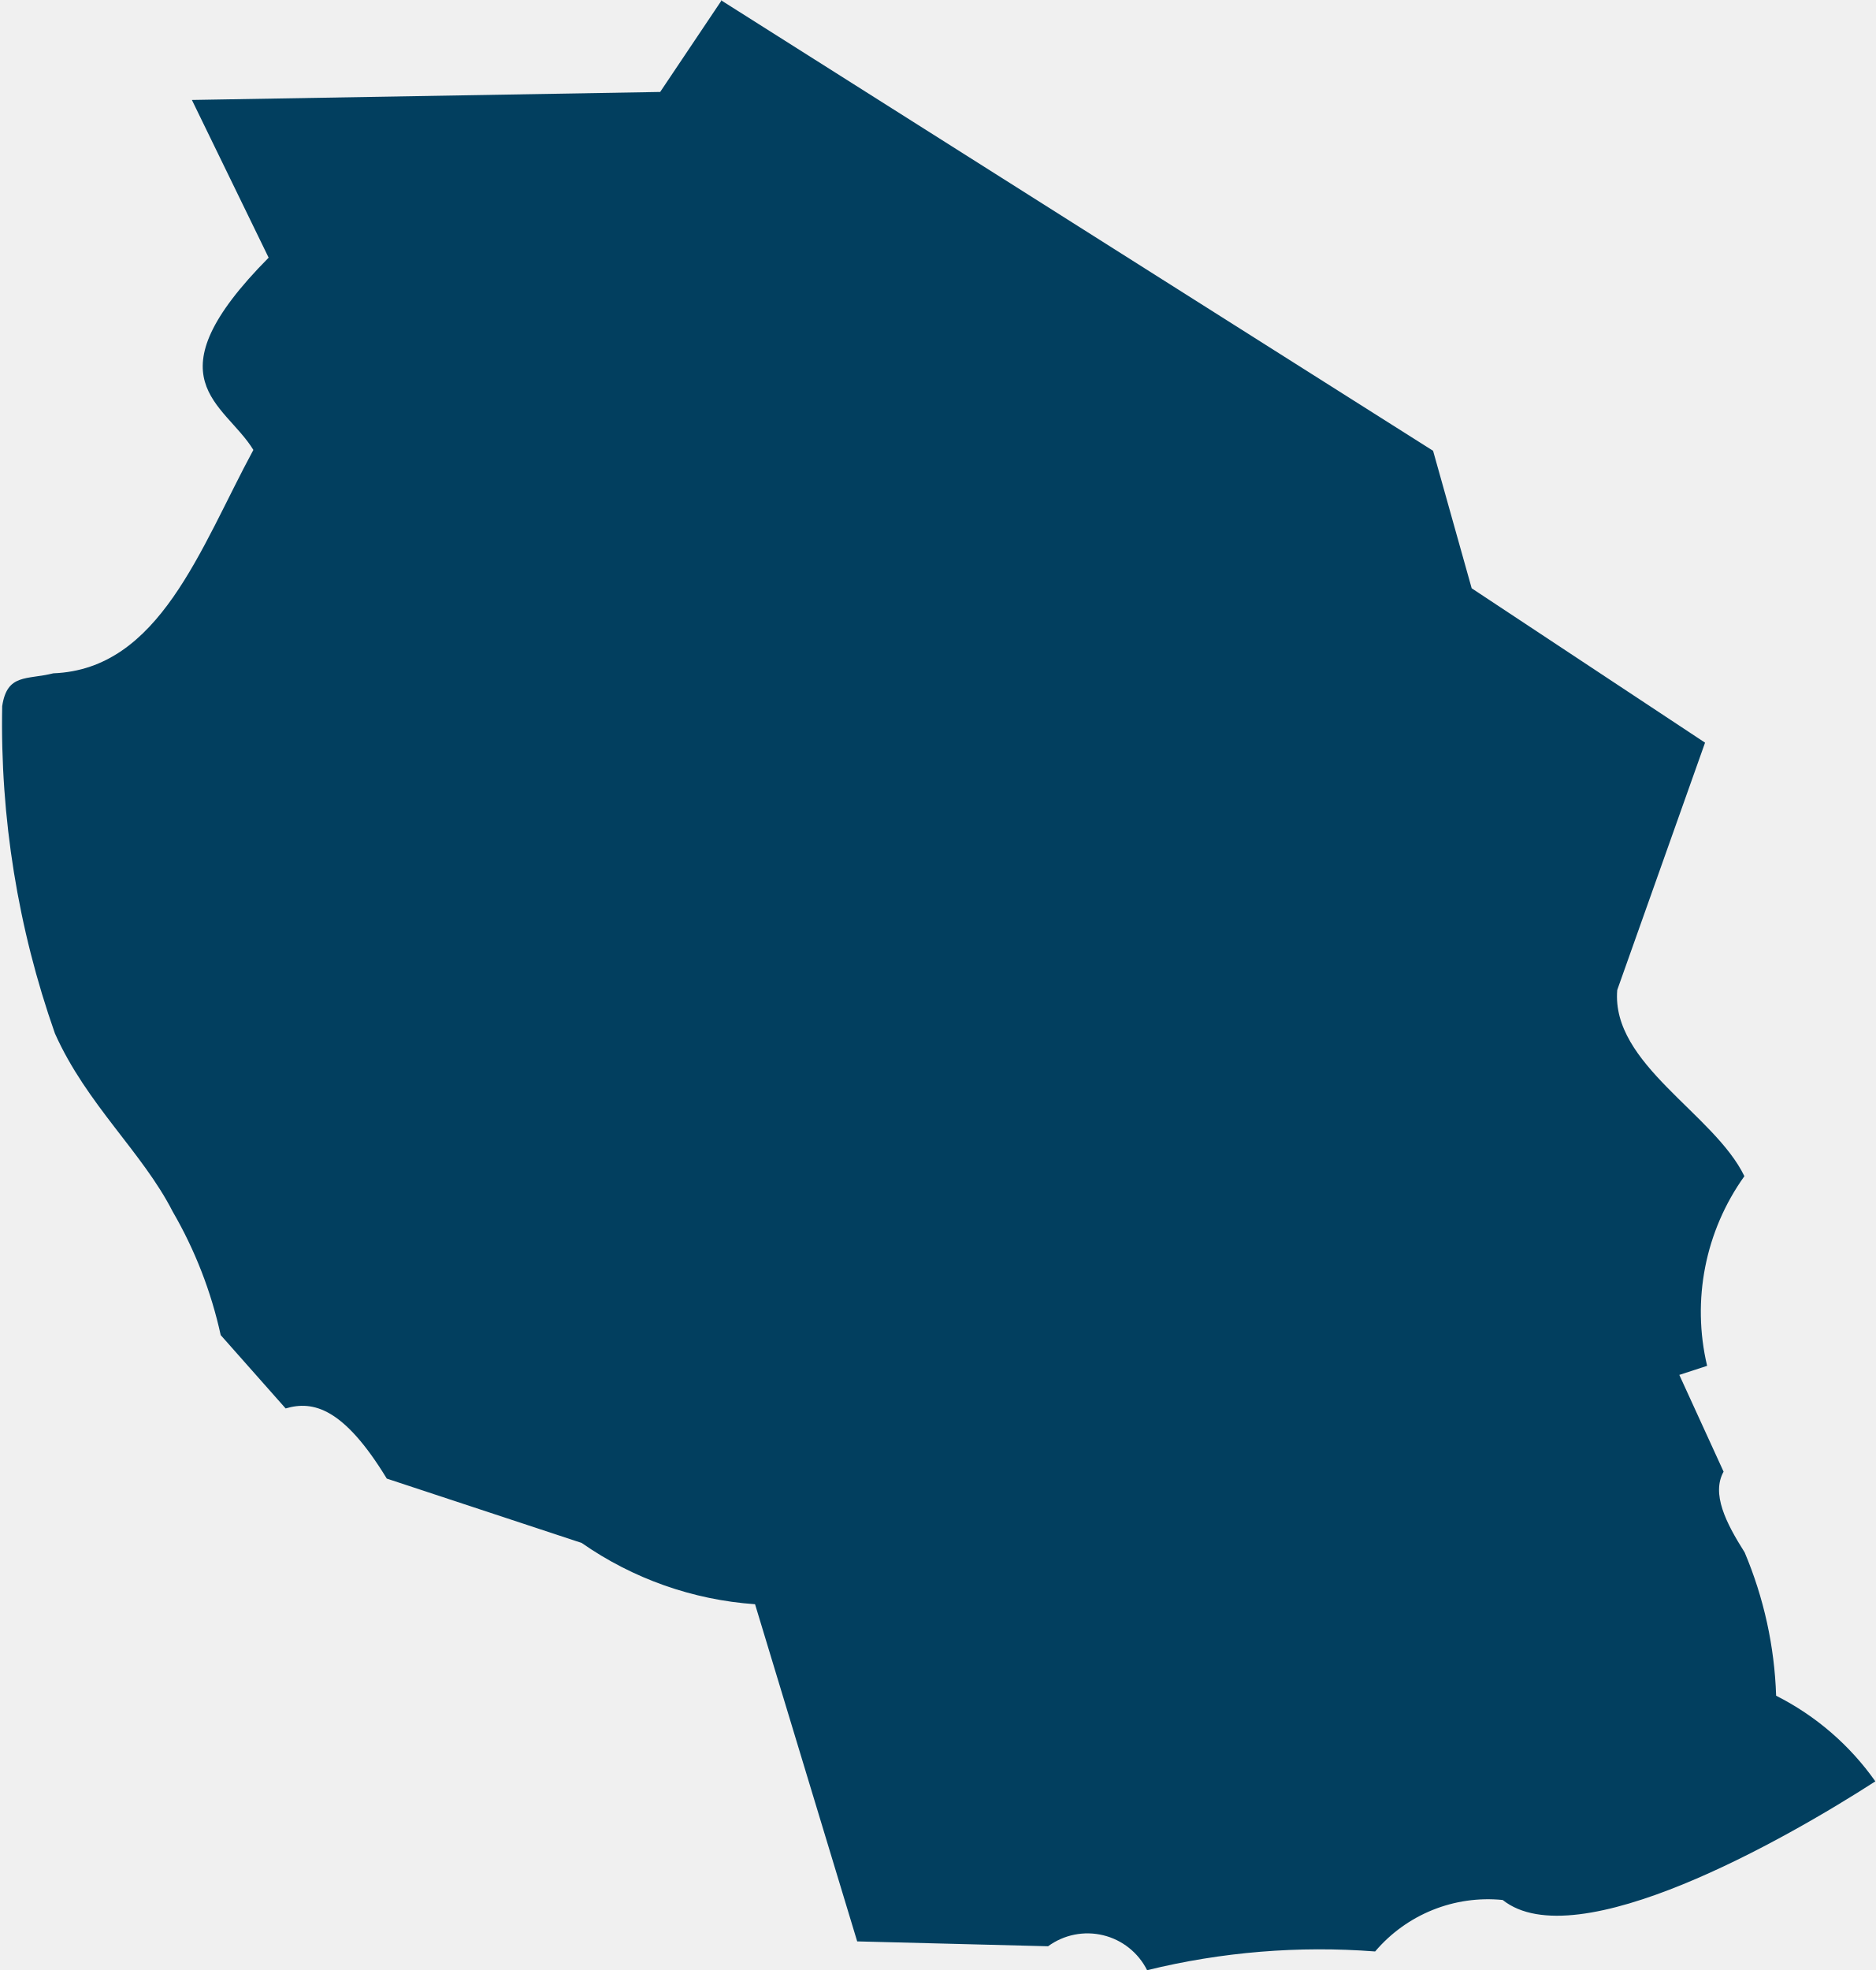
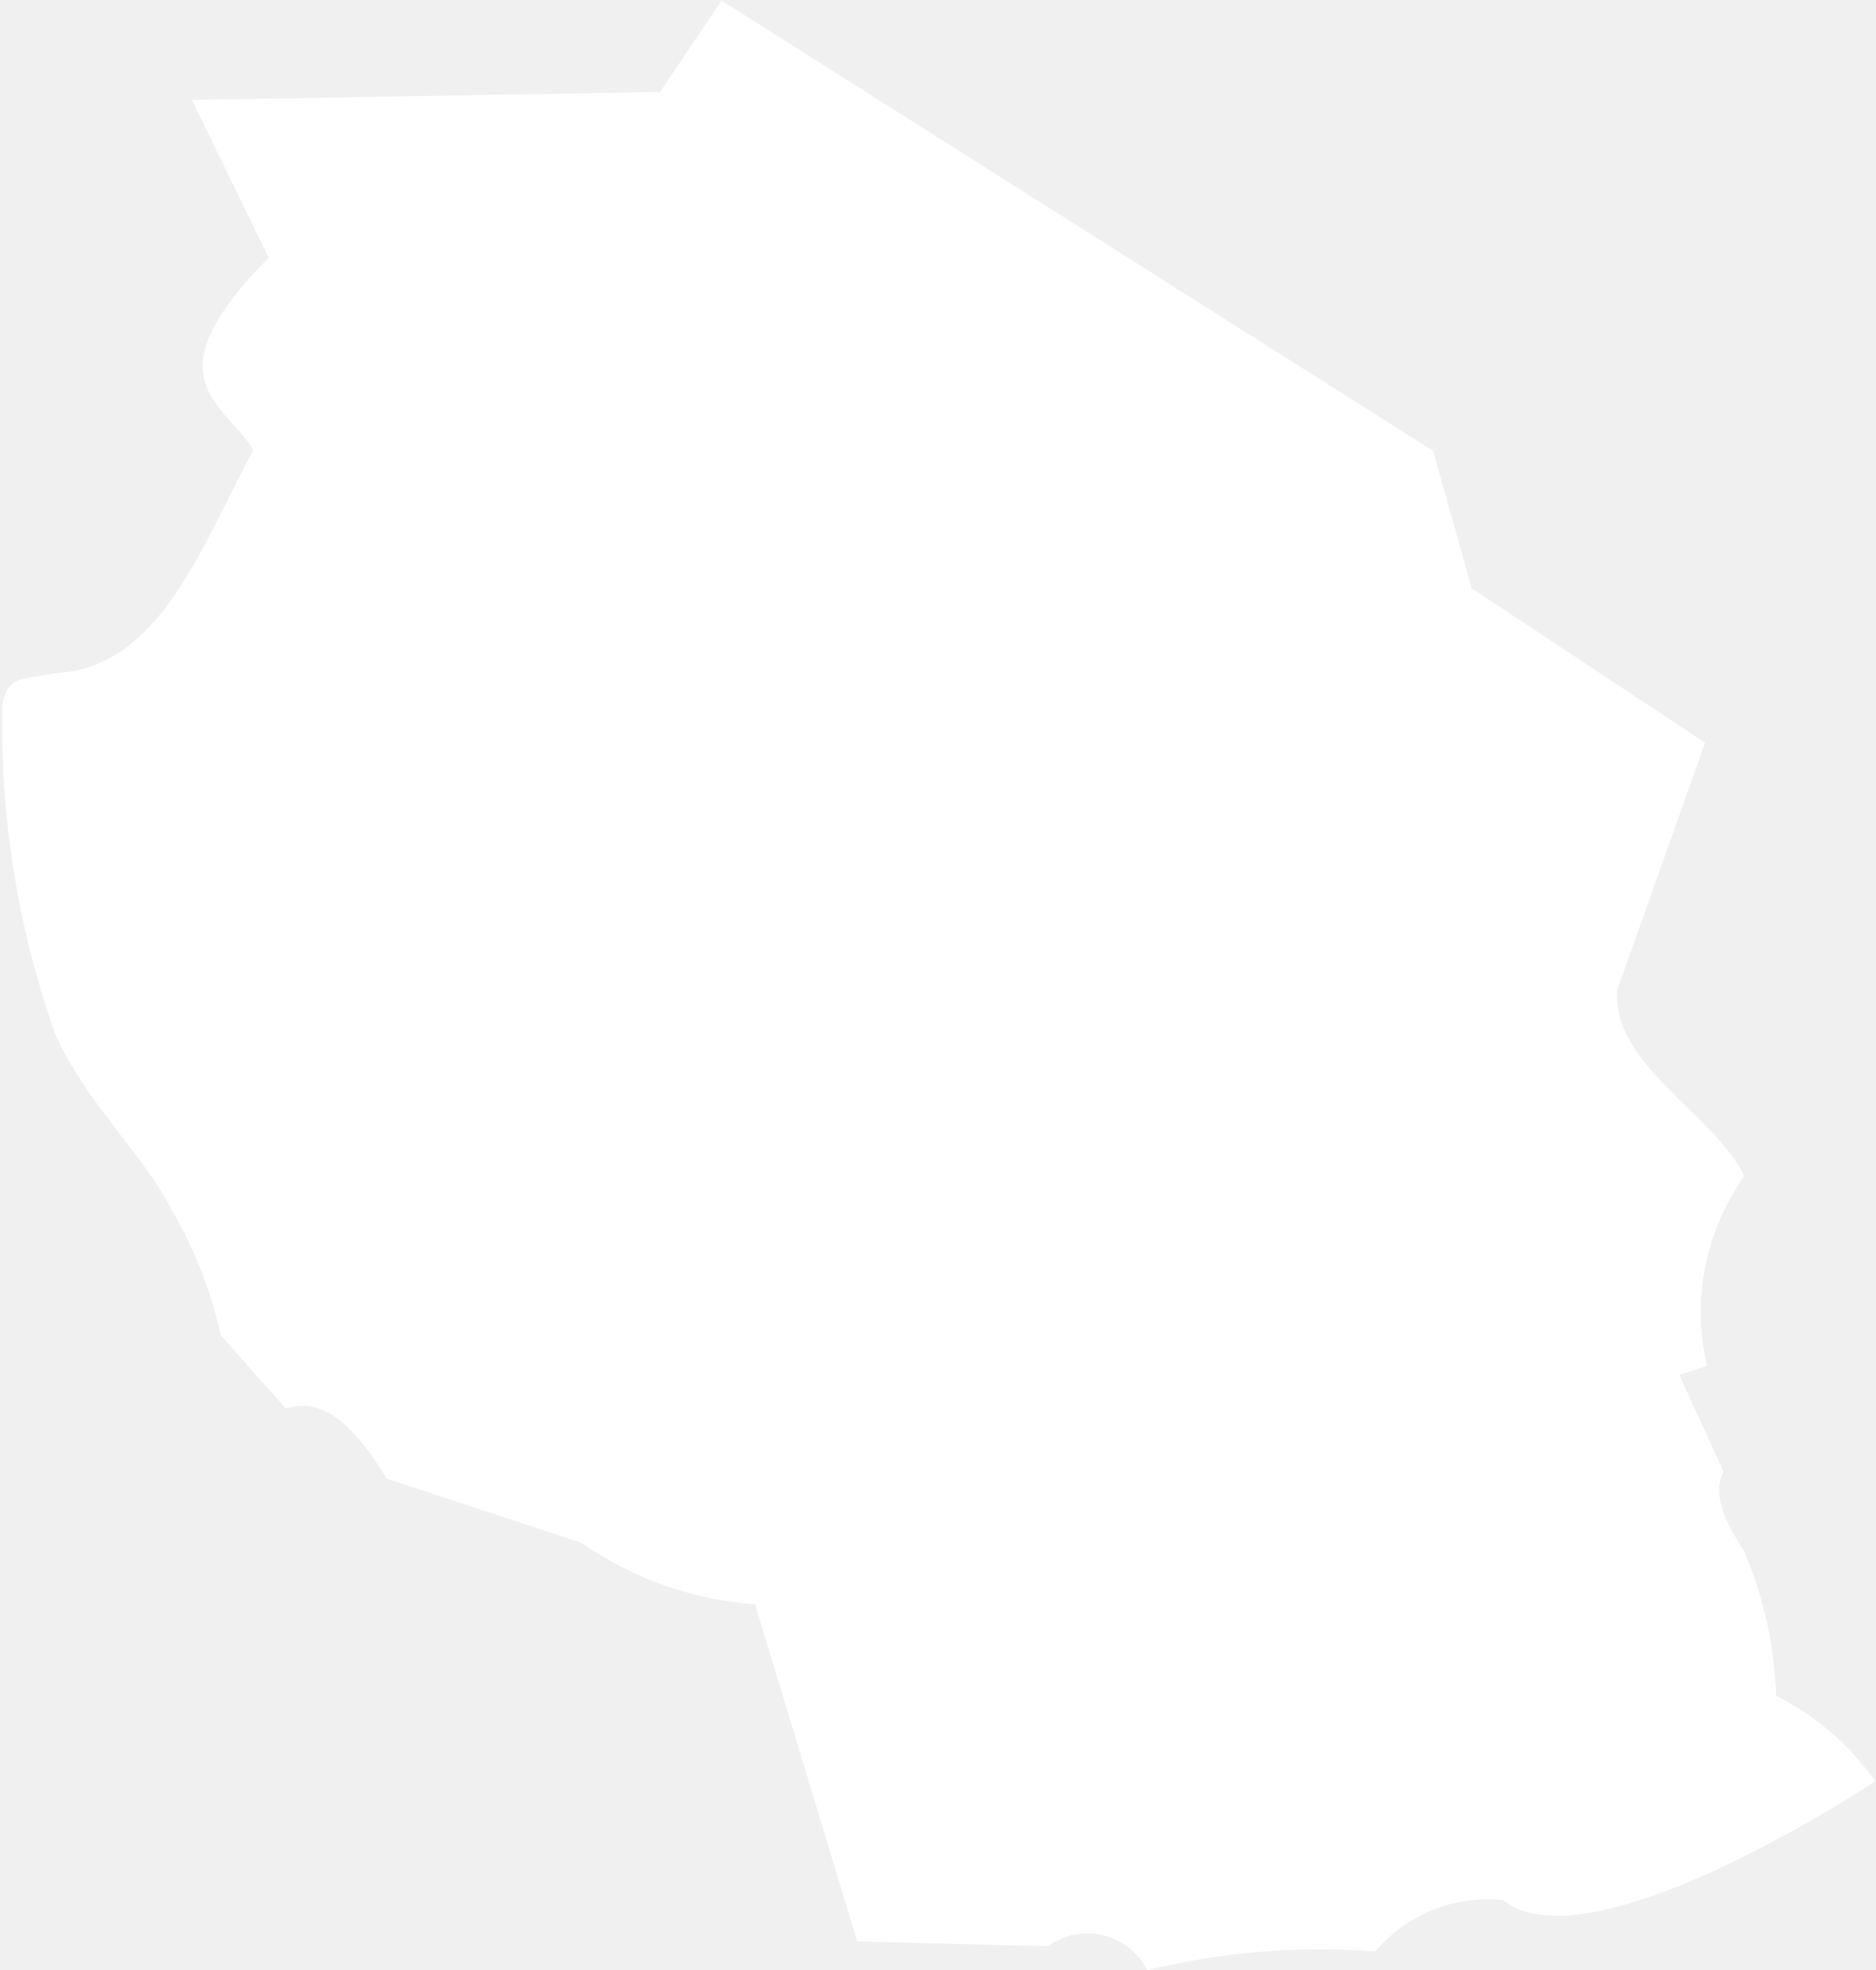
<svg xmlns="http://www.w3.org/2000/svg" width="28.133" height="29.542" viewBox="0 0 28.133 29.542">
-   <path id="Tasania" d="M819.359,644.111l-.925,1.379-7.023.12,1.151,2.365c-1.813,1.829-.66,2.176-.229,2.883-.8,1.481-1.407,3.289-3,3.35-.4.1-.693,0-.767.492a13.967,13.967,0,0,0,.791,4.909c.474,1.062,1.312,1.781,1.766,2.671a6.423,6.423,0,0,1,.72,1.852l.974,1.1c.411-.122.869-.011,1.517,1.052l2.923.965a5.175,5.175,0,0,0,2.6.919l1.532,5.056,2.863.073a1,1,0,0,1,1.485.359,10.856,10.856,0,0,1,3.42-.281,2.219,2.219,0,0,1,1.913-.772c1.1.877,4.237-.906,5.589-1.779a4.057,4.057,0,0,0-1.488-1.284,6.021,6.021,0,0,0-.472-2.149c-.284-.448-.5-.88-.316-1.211l-.664-1.451.417-.136a3.5,3.5,0,0,1,.559-2.844c-.453-.937-2-1.681-1.907-2.792l1.317-3.709-3.5-2.315-.579-2.062-10.679-6.756Z" transform="translate(-808.533 -644.111)" fill="#023f5f" />
+   <path id="Tasania" d="M819.359,644.111l-.925,1.379-7.023.12,1.151,2.365c-1.813,1.829-.66,2.176-.229,2.883-.8,1.481-1.407,3.289-3,3.35-.4.1-.693,0-.767.492a13.967,13.967,0,0,0,.791,4.909c.474,1.062,1.312,1.781,1.766,2.671a6.423,6.423,0,0,1,.72,1.852l.974,1.1c.411-.122.869-.011,1.517,1.052l2.923.965a5.175,5.175,0,0,0,2.6.919l1.532,5.056,2.863.073a1,1,0,0,1,1.485.359,10.856,10.856,0,0,1,3.42-.281,2.219,2.219,0,0,1,1.913-.772c1.1.877,4.237-.906,5.589-1.779a4.057,4.057,0,0,0-1.488-1.284,6.021,6.021,0,0,0-.472-2.149c-.284-.448-.5-.88-.316-1.211l-.664-1.451.417-.136a3.5,3.5,0,0,1,.559-2.844c-.453-.937-2-1.681-1.907-2.792l1.317-3.709-3.5-2.315-.579-2.062-10.679-6.756Z" transform="translate(-808.533 -644.111)" fill="#fff" />
</svg>
